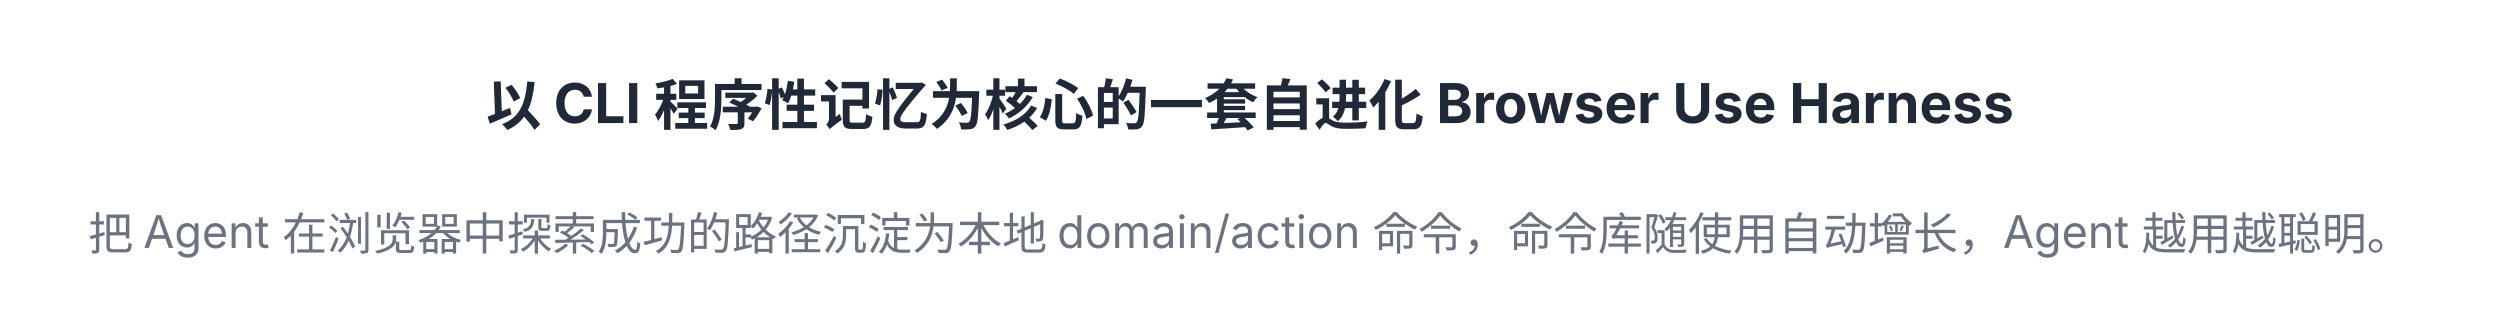
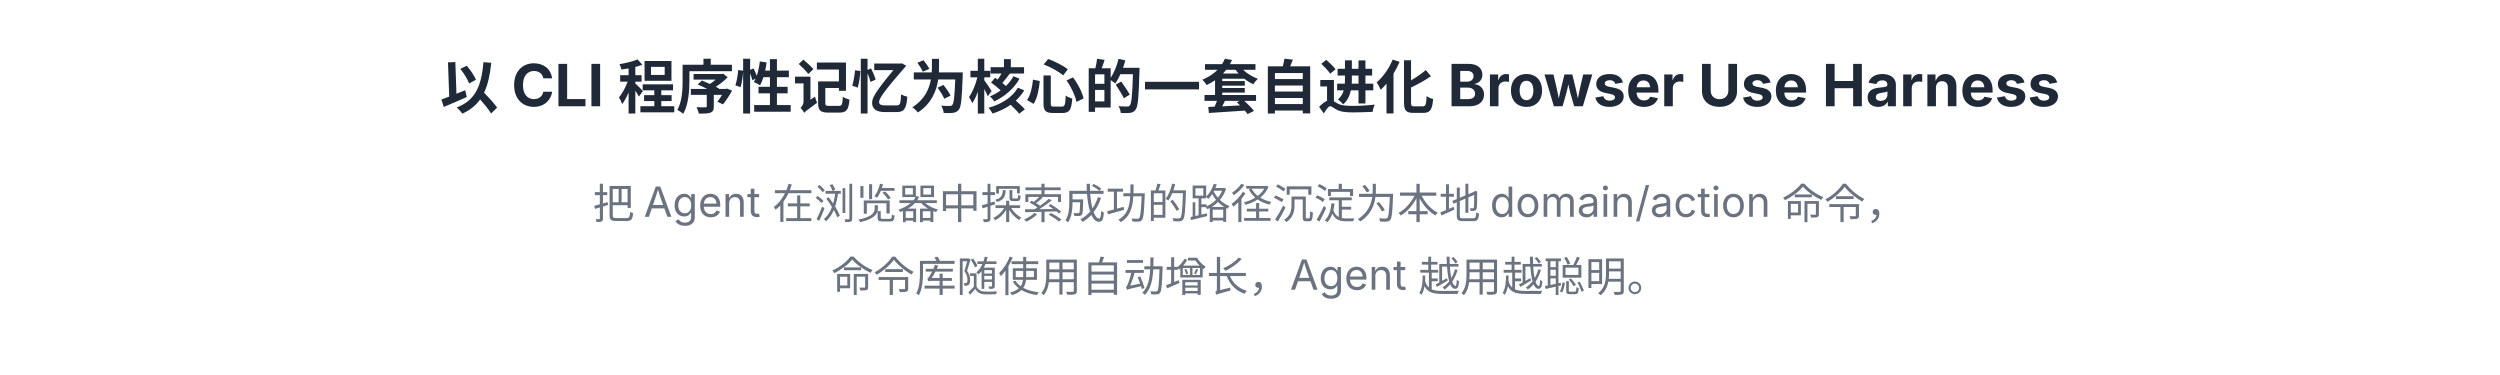
- <svg xmlns="http://www.w3.org/2000/svg" width="1000" height="130" viewBox="0 0 1000 130">
-   <text x="500" y="50" text-anchor="middle" font-family="system-ui, -apple-system, sans-serif" font-size="22" font-weight="700" fill="#1f2937">
+ <svg xmlns="http://www.w3.org/2000/svg" width="1200" height="180" viewBox="0 0 1200 180">
+   <text x="600" y="52" text-anchor="middle" font-family="system-ui, -apple-system, sans-serif" font-size="28" font-weight="700" fill="#1f2937">
    以 CLI 程序性记忆为核心的一套自进化 Browser Use Harness
  </text>
-   <text x="500" y="100" text-anchor="middle" font-family="system-ui, -apple-system, sans-serif" font-size="18" fill="#6b7280">
-     把 Agent 在浏览器中探索成功的路径沉淀为本地 domain/action 命令，命令库随使用自动增长，Agent 越用越聪明。
+   <text x="600" y="105" text-anchor="middle" font-family="system-ui, -apple-system, sans-serif" font-size="20" fill="#6b7280">
+     把 Agent 在浏览器中探索成功的路径沉淀为本地 domain/action 命令，
+   </text>
+   <text x="600" y="140" text-anchor="middle" font-family="system-ui, -apple-system, sans-serif" font-size="20" fill="#6b7280">
+     命令库随使用自动增长，Agent 越用越聪明。
  </text>
</svg>
